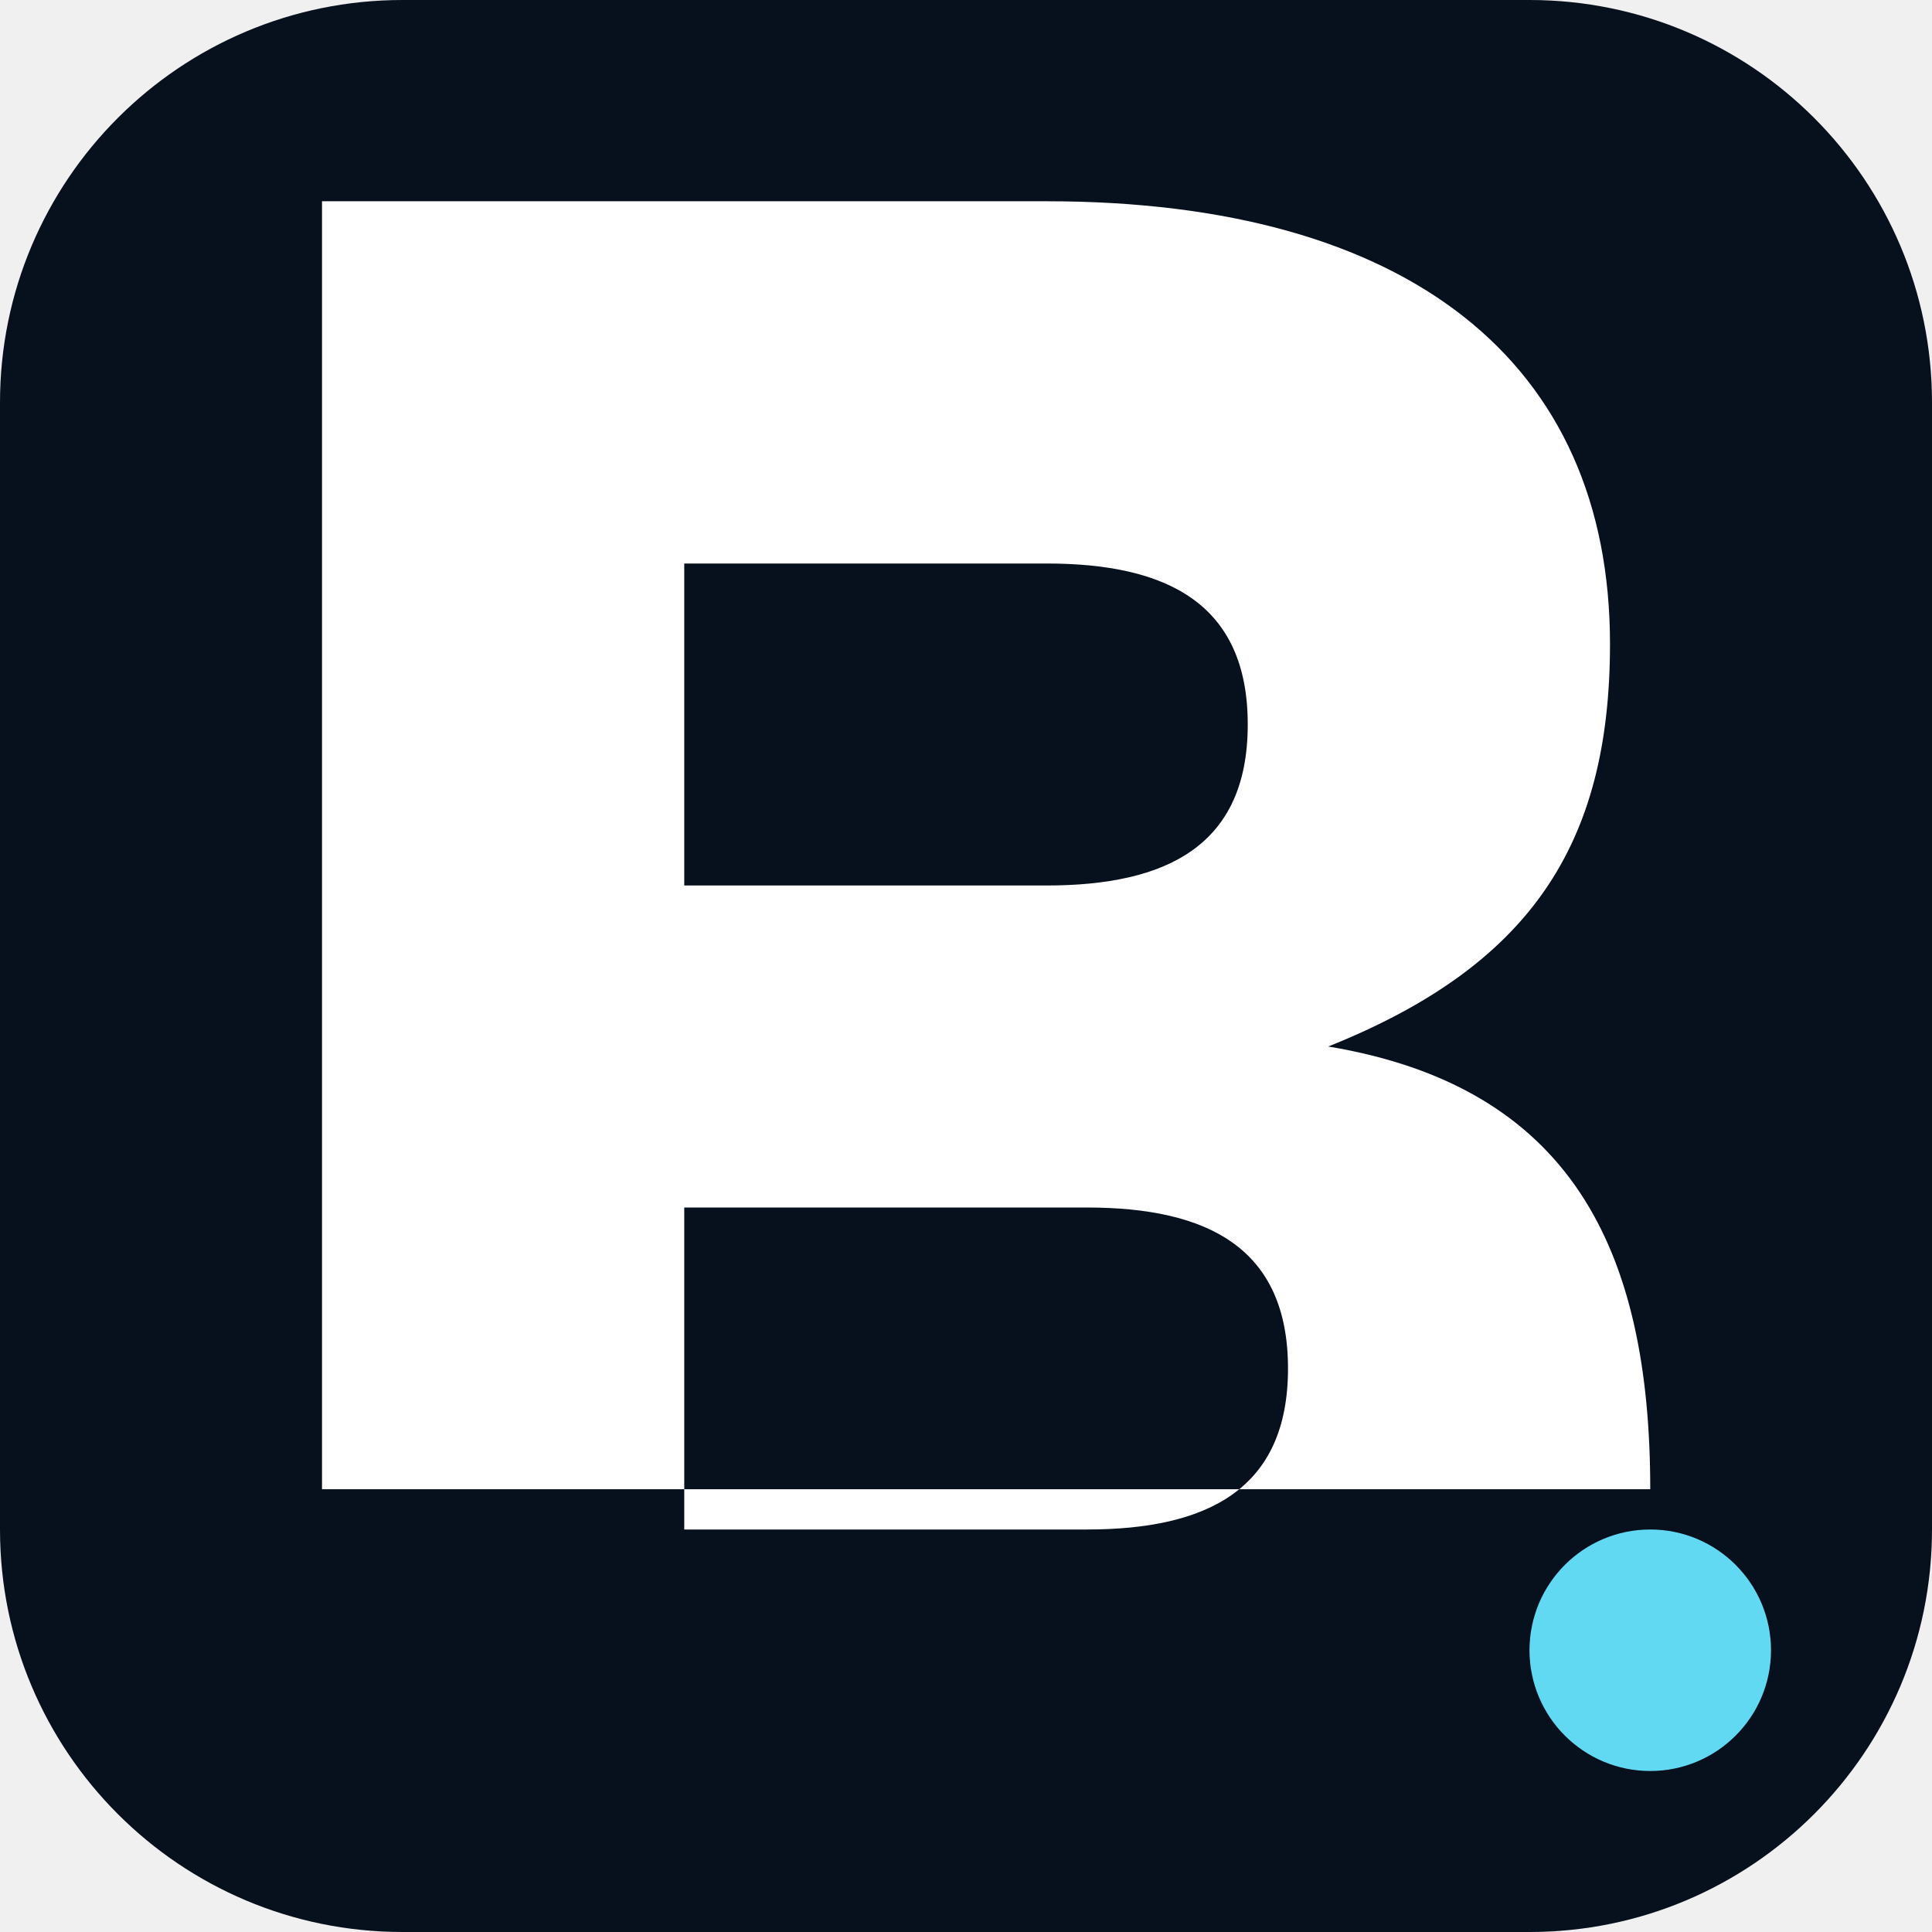
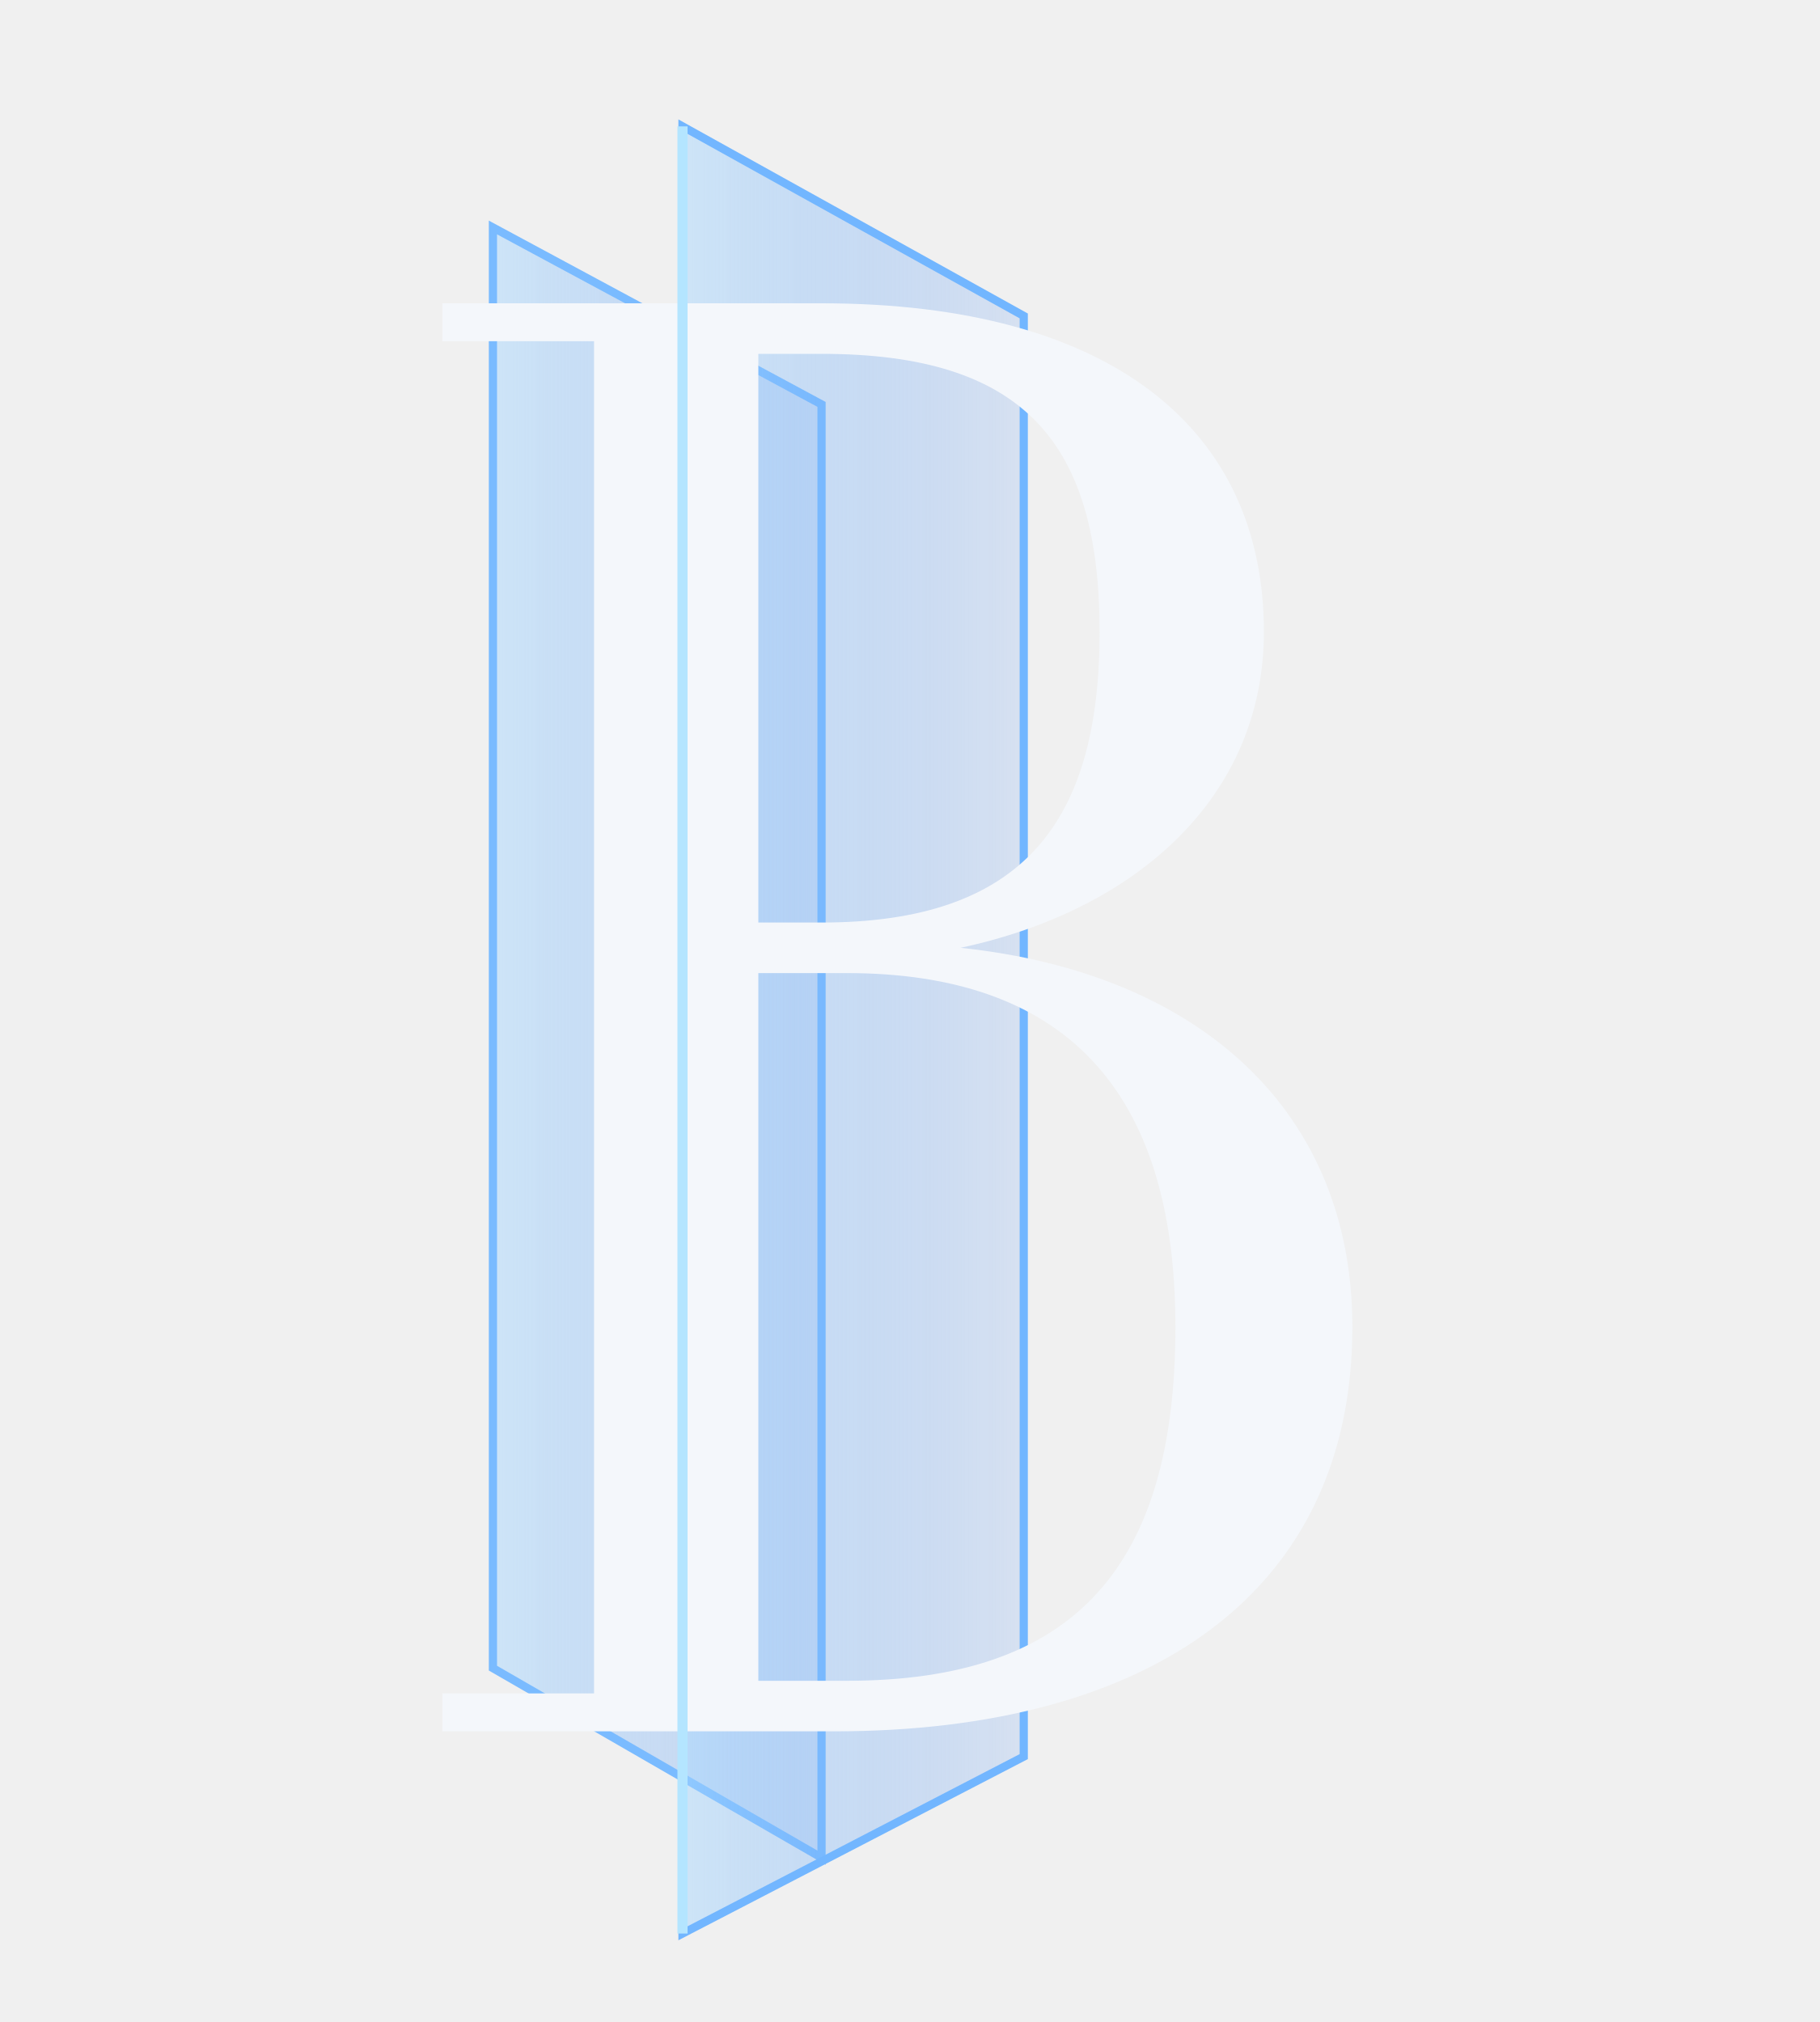
- <svg xmlns="http://www.w3.org/2000/svg" viewBox="0 0 48 48">
-   <rect width="48" height="48" rx="10" fill="#07101d" />
-   <path d="M8 5h18c9 0 14 4 14 11 0 5-2 8-7 10 6 1 8 5 8 11H8V5Zm9 9v8h9c3 0 5-1 5-4s-2-4-5-4h-9Zm0 16v8h10c3 0 5-1 5-4s-2-4-5-4H17Z" fill="#fff" />
-   <circle cx="41" cy="41" r="3" fill="#62d9f2" />
+ <svg xmlns="http://www.w3.org/2000/svg" viewBox="0 0 144 160">
+   <defs>
+     <linearGradient id="g">
+       <stop stop-color="#a8d8ff" stop-opacity=".48" />
+       <stop offset="1" stop-color="#2f7ff7" stop-opacity=".13" />
+     </linearGradient>
+   </defs>
+   <path d="M39 18L65 32V147L39 132Z" fill="url(#g)" stroke="#7abbff" stroke-width=".65" />
+   <path d="M54 10L81 25V139L54 153Z" fill="url(#g)" stroke="#72b6ff" stroke-width=".65" />
+   <path d="M35 24H65C88 24 100 34 100 50C100 63 90 72 76 75C95 77 107 88 107 105C107 126 91 137 66 137H35V134H47V27H35ZM60 28V73H65C81 73 87 65 87 50C87 35 81 28 65 28ZM60 77V133H67C85 133 93 124 93 105C93 86 84 77 67 77Z" fill="#f4f7fb" />
+   <path d="M54 10V153" stroke="#b4e5ff" stroke-width=".8" />
</svg>
